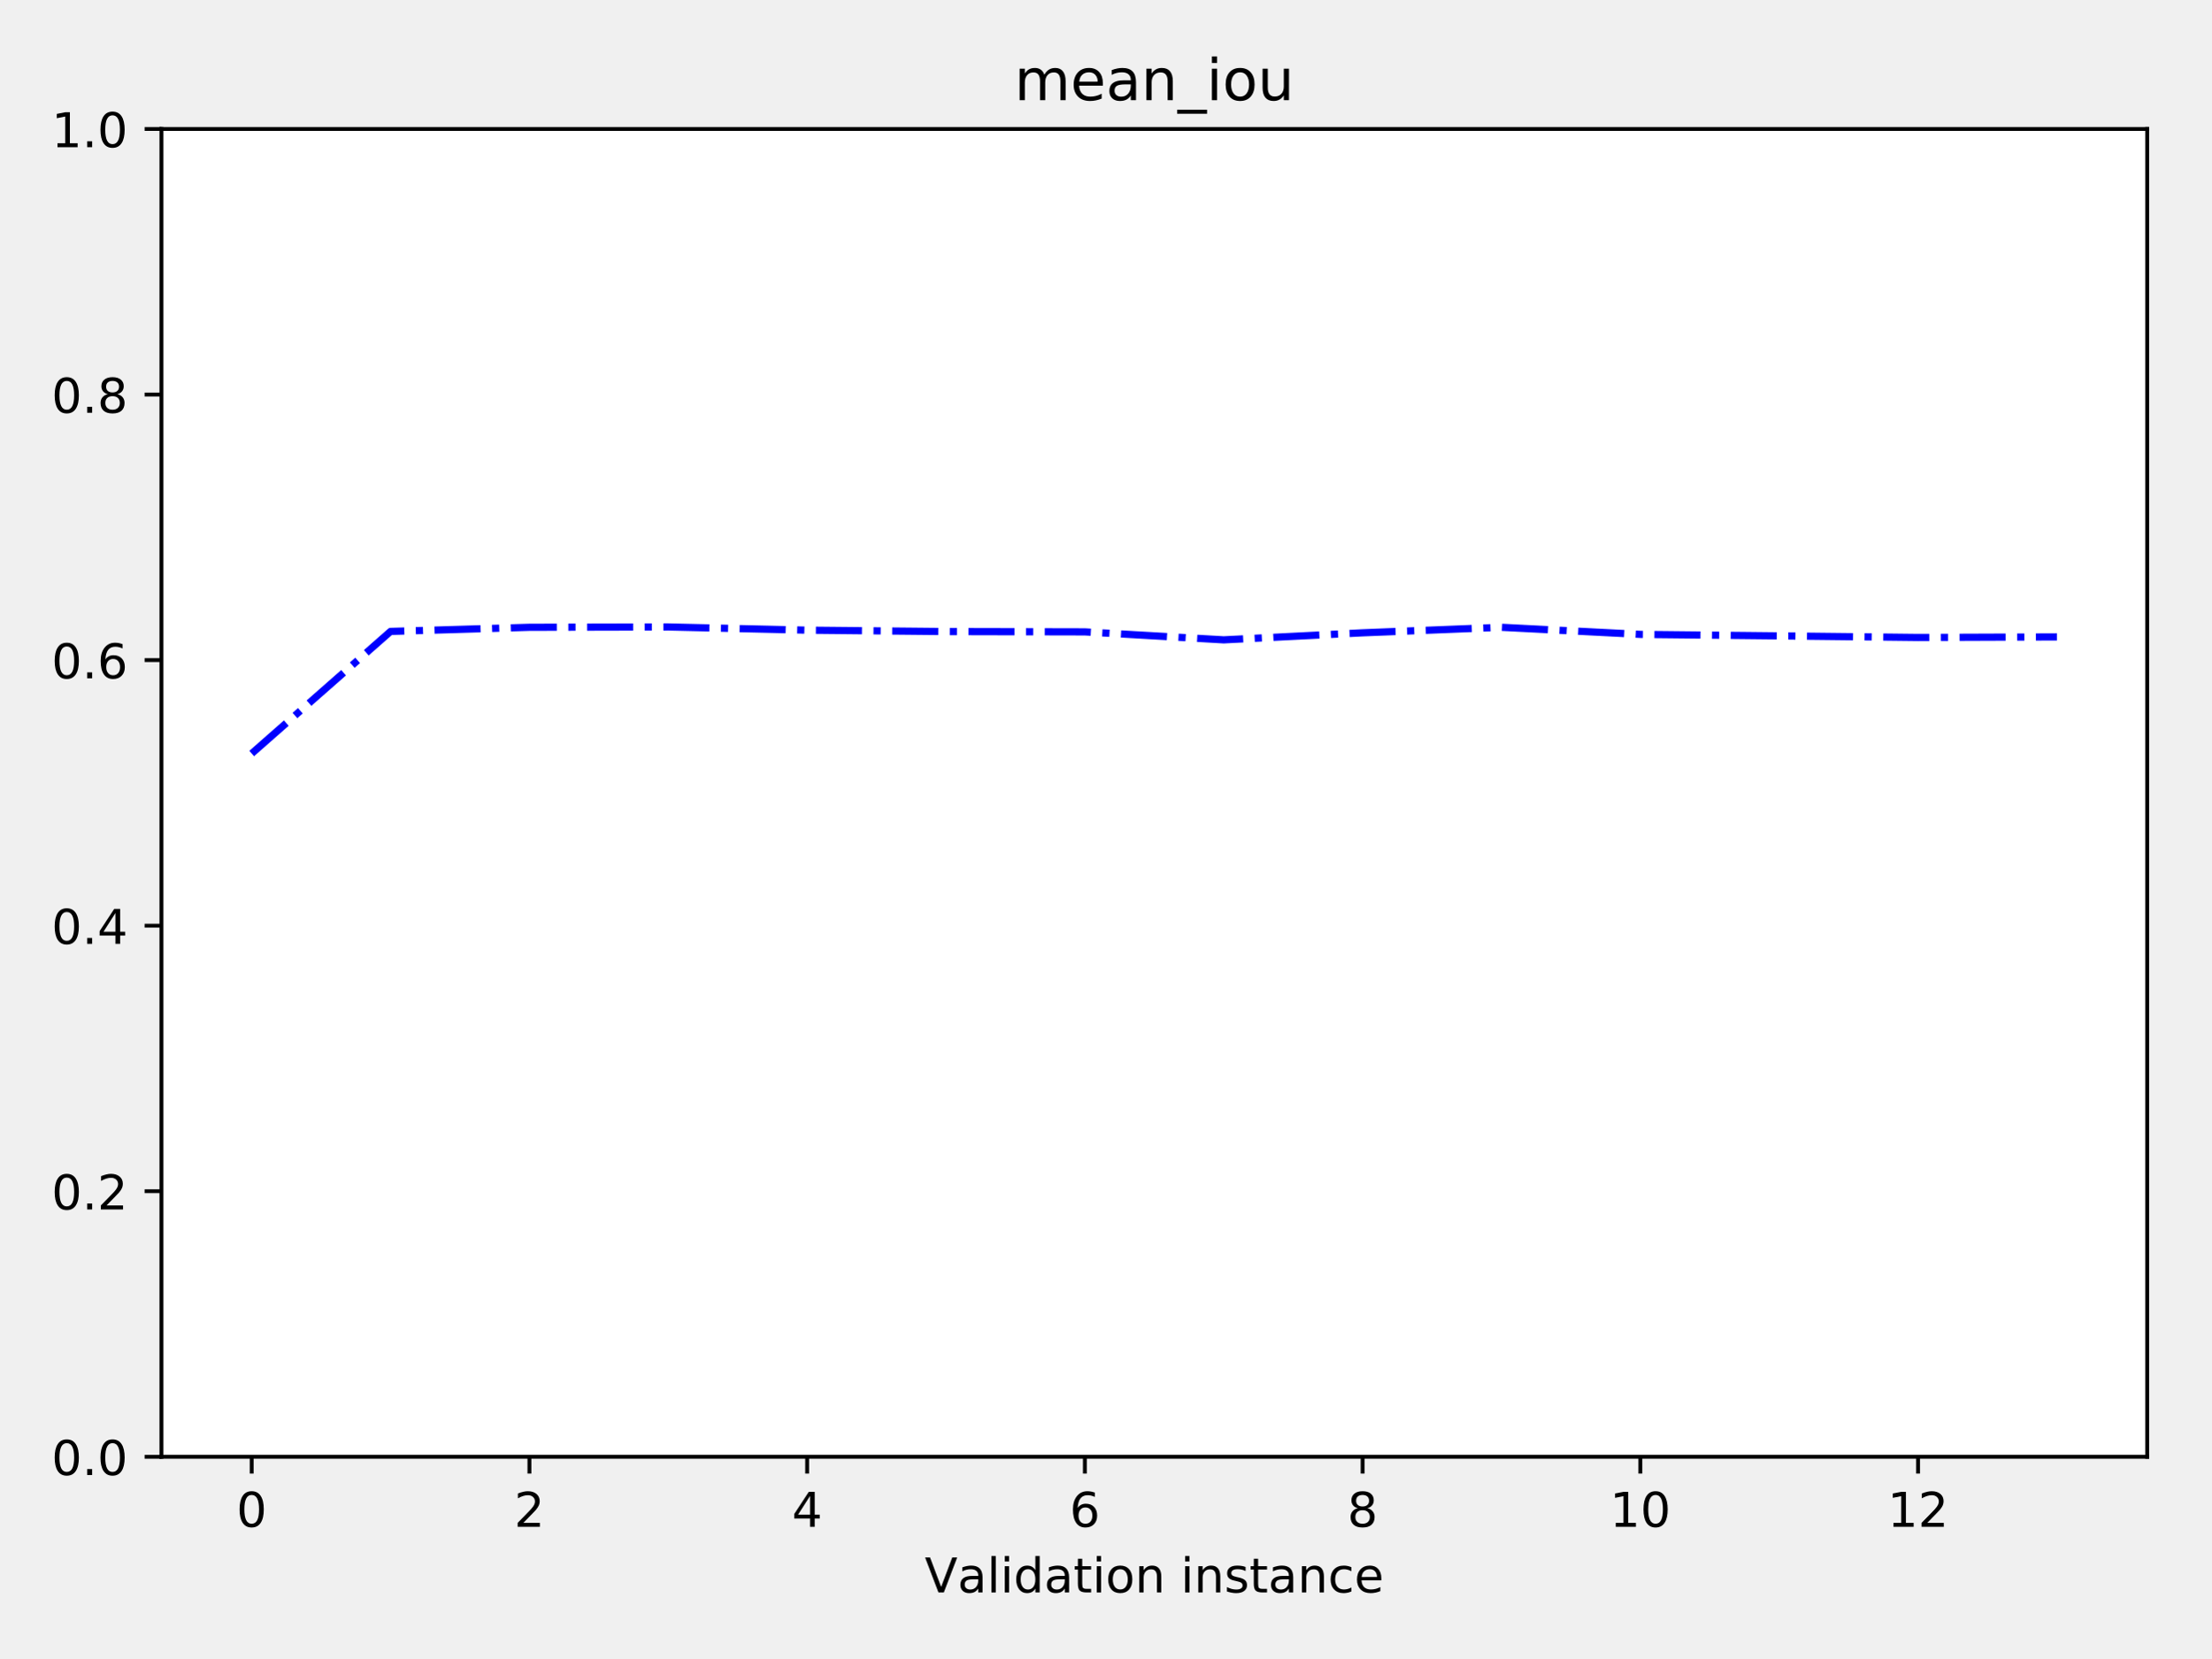
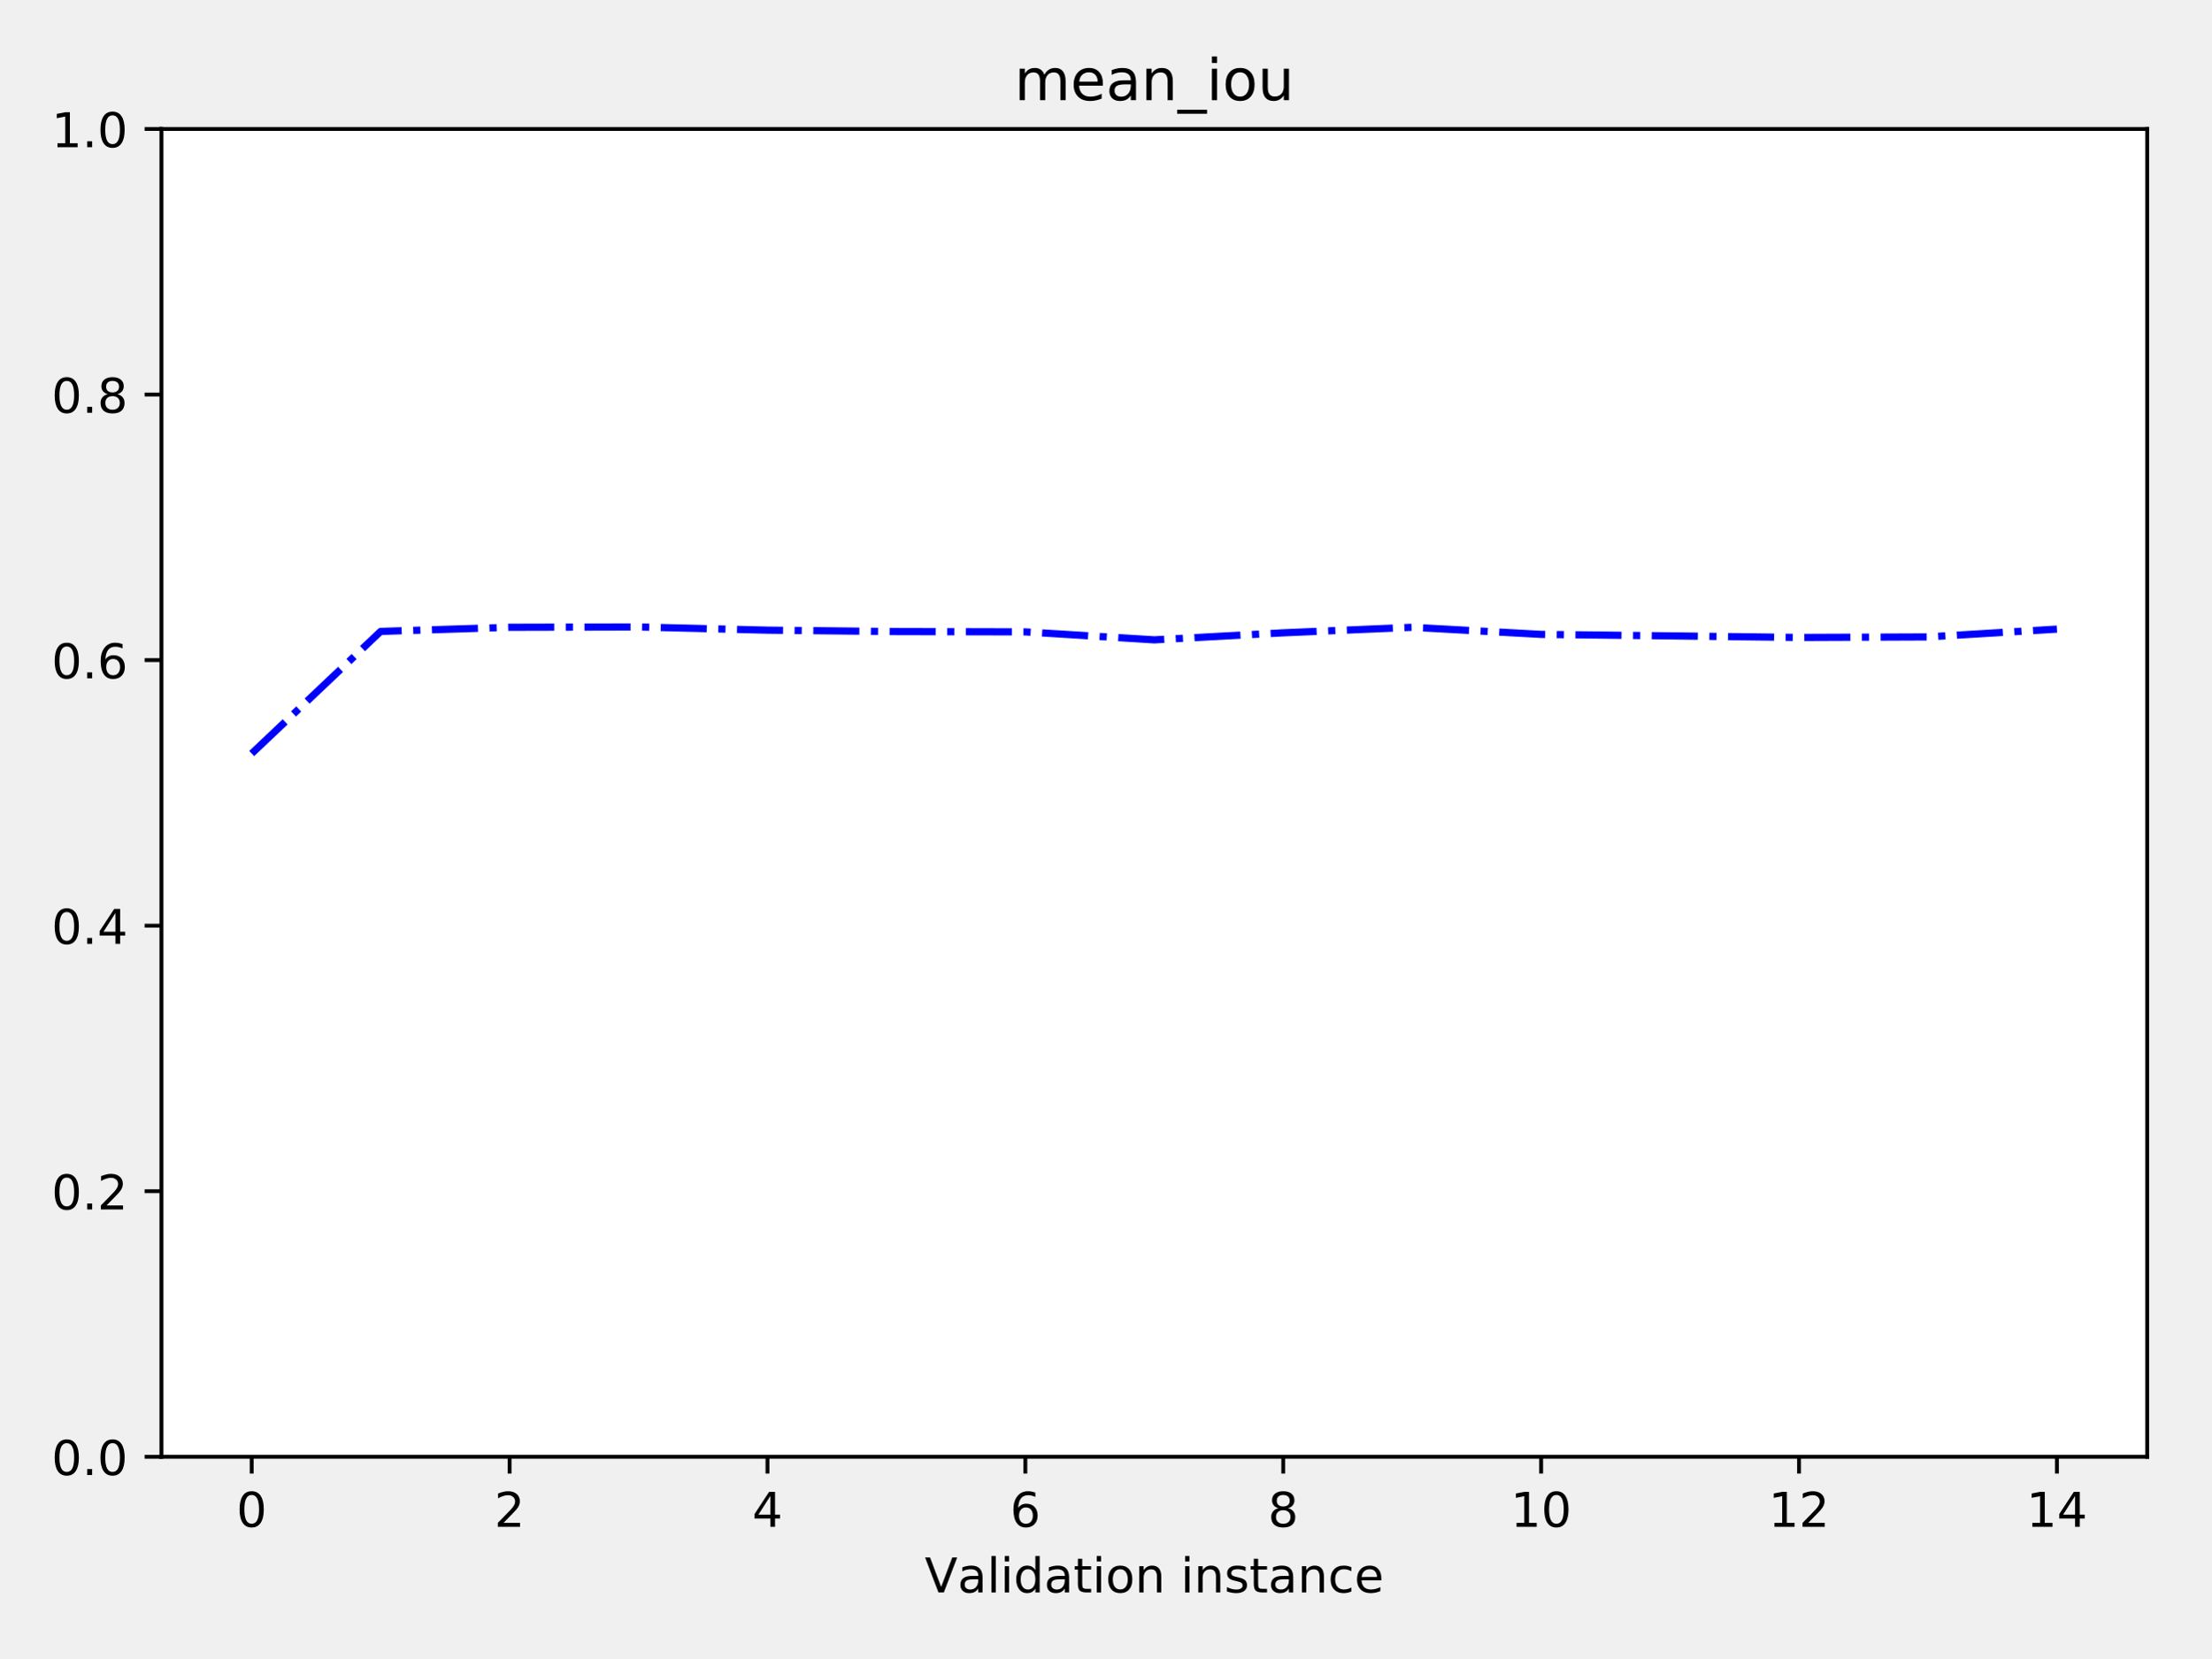
<svg xmlns="http://www.w3.org/2000/svg" xmlns:xlink="http://www.w3.org/1999/xlink" height="345.6pt" version="1.1" viewBox="0 0 460.8 345.6" width="460.8pt">
  <defs>
    <style type="text/css">
*{stroke-linecap:butt;stroke-linejoin:round;}
  </style>
  </defs>
  <g id="figure_1">
    <g id="axes_1">
      <g id="patch_1">
        <path d="M 33.64 303.64  L 447.48 303.64  L 447.48 26.88  L 33.64 26.88  z " style="fill:#ffffff;" />
      </g>
      <g id="matplotlib.axis_1">
        <g id="xtick_1">
          <g id="line2d_1">
            <defs>
-               <path d="M 0 0  L 0 3.5  " id="m1c970073d7" style="stroke:#000000;stroke-width:0.8;" />
-             </defs>
-             <g>
-               <use style="stroke:#000000;stroke-width:0.8;" x="52.451" xlink:href="#m1c970073d7" y="303.64" />
+               <path d="M 0 0  L 0 3.5  " id="m1c2d0b61f9" style="stroke:#000000;stroke-width:0.8;" />
+             </defs>
+             <g>
+               <use style="stroke:#000000;stroke-width:0.8;" x="52.451" xlink:href="#m1c2d0b61f9" y="303.64" />
            </g>
          </g>
          <g id="text_1">
            <defs>
              <path d="M 31.781 66.406  Q 24.172 66.406 20.328 58.906  Q 16.5 51.422 16.5 36.375  Q 16.5 21.391 20.328 13.891  Q 24.172 6.391 31.781 6.391  Q 39.453 6.391 43.281 13.891  Q 47.125 21.391 47.125 36.375  Q 47.125 51.422 43.281 58.906  Q 39.453 66.406 31.781 66.406  z M 31.781 74.219  Q 44.047 74.219 50.516 64.516  Q 56.984 54.828 56.984 36.375  Q 56.984 17.969 50.516 8.266  Q 44.047 -1.422 31.781 -1.422  Q 19.531 -1.422 13.062 8.266  Q 6.594 17.969 6.594 36.375  Q 6.594 54.828 13.062 64.516  Q 19.531 74.219 31.781 74.219  z " id="DejaVuSans-30" />
            </defs>
            <g transform="translate(49.26966 318.2384)scale(0.1 -0.1)">
              <use xlink:href="#DejaVuSans-30" />
            </g>
          </g>
        </g>
        <g id="xtick_2">
          <g id="line2d_2">
            <g>
-               <use style="stroke:#000000;stroke-width:0.8;" x="110.331" xlink:href="#m1c970073d7" y="303.64" />
+               <use style="stroke:#000000;stroke-width:0.8;" x="106.196" xlink:href="#m1c2d0b61f9" y="303.64" />
            </g>
          </g>
          <g id="text_2">
            <defs>
              <path d="M 19.188 8.297  L 53.609 8.297  L 53.609 0  L 7.328 0  L 7.328 8.297  Q 12.938 14.109 22.625 23.891  Q 32.328 33.688 34.812 36.531  Q 39.547 41.844 41.422 45.531  Q 43.312 49.219 43.312 52.781  Q 43.312 58.594 39.234 62.25  Q 35.156 65.922 28.609 65.922  Q 23.969 65.922 18.812 64.312  Q 13.672 62.703 7.812 59.422  L 7.812 69.391  Q 13.766 71.781 18.938 73  Q 24.125 74.219 28.422 74.219  Q 39.75 74.219 46.484 68.547  Q 53.219 62.891 53.219 53.422  Q 53.219 48.922 51.531 44.891  Q 49.859 40.875 45.406 35.406  Q 44.188 33.984 37.641 27.219  Q 31.109 20.453 19.188 8.297  z " id="DejaVuSans-32" />
            </defs>
-             <g transform="translate(107.1494 318.2384)scale(0.1 -0.1)">
+             <g transform="translate(103.0151 318.2384)scale(0.1 -0.1)">
              <use xlink:href="#DejaVuSans-32" />
            </g>
          </g>
        </g>
        <g id="xtick_3">
          <g id="line2d_3">
            <g>
-               <use style="stroke:#000000;stroke-width:0.8;" x="168.21" xlink:href="#m1c970073d7" y="303.64" />
+               <use style="stroke:#000000;stroke-width:0.8;" x="159.942" xlink:href="#m1c2d0b61f9" y="303.64" />
            </g>
          </g>
          <g id="text_3">
            <defs>
              <path d="M 37.797 64.312  L 12.891 25.391  L 37.797 25.391  z M 35.203 72.906  L 47.609 72.906  L 47.609 25.391  L 58.016 25.391  L 58.016 17.188  L 47.609 17.188  L 47.609 0  L 37.797 0  L 37.797 17.188  L 4.891 17.188  L 4.891 26.703  z " id="DejaVuSans-34" />
            </defs>
-             <g transform="translate(165.0291 318.2384)scale(0.1 -0.1)">
+             <g transform="translate(156.7606 318.2384)scale(0.1 -0.1)">
              <use xlink:href="#DejaVuSans-34" />
            </g>
          </g>
        </g>
        <g id="xtick_4">
          <g id="line2d_4">
            <g>
-               <use style="stroke:#000000;stroke-width:0.8;" x="226.09" xlink:href="#m1c970073d7" y="303.64" />
+               <use style="stroke:#000000;stroke-width:0.8;" x="213.687" xlink:href="#m1c2d0b61f9" y="303.64" />
            </g>
          </g>
          <g id="text_4">
            <defs>
              <path d="M 33.016 40.375  Q 26.375 40.375 22.484 35.828  Q 18.609 31.297 18.609 23.391  Q 18.609 15.531 22.484 10.953  Q 26.375 6.391 33.016 6.391  Q 39.656 6.391 43.531 10.953  Q 47.406 15.531 47.406 23.391  Q 47.406 31.297 43.531 35.828  Q 39.656 40.375 33.016 40.375  z M 52.594 71.297  L 52.594 62.312  Q 48.875 64.062 45.094 64.984  Q 41.312 65.922 37.594 65.922  Q 27.828 65.922 22.672 59.328  Q 17.531 52.734 16.797 39.406  Q 19.672 43.656 24.016 45.922  Q 28.375 48.188 33.594 48.188  Q 44.578 48.188 50.953 41.516  Q 57.328 34.859 57.328 23.391  Q 57.328 12.156 50.688 5.359  Q 44.047 -1.422 33.016 -1.422  Q 20.359 -1.422 13.672 8.266  Q 6.984 17.969 6.984 36.375  Q 6.984 53.656 15.188 63.938  Q 23.391 74.219 37.203 74.219  Q 40.922 74.219 44.703 73.484  Q 48.484 72.75 52.594 71.297  z " id="DejaVuSans-36" />
            </defs>
-             <g transform="translate(222.9088 318.2384)scale(0.1 -0.1)">
+             <g transform="translate(210.506 318.2384)scale(0.1 -0.1)">
              <use xlink:href="#DejaVuSans-36" />
            </g>
          </g>
        </g>
        <g id="xtick_5">
          <g id="line2d_5">
            <g>
-               <use style="stroke:#000000;stroke-width:0.8;" x="283.97" xlink:href="#m1c970073d7" y="303.64" />
+               <use style="stroke:#000000;stroke-width:0.8;" x="267.433" xlink:href="#m1c2d0b61f9" y="303.64" />
            </g>
          </g>
          <g id="text_5">
            <defs>
              <path d="M 31.781 34.625  Q 24.75 34.625 20.719 30.859  Q 16.703 27.094 16.703 20.516  Q 16.703 13.922 20.719 10.156  Q 24.75 6.391 31.781 6.391  Q 38.812 6.391 42.859 10.172  Q 46.922 13.969 46.922 20.516  Q 46.922 27.094 42.891 30.859  Q 38.875 34.625 31.781 34.625  z M 21.922 38.812  Q 15.578 40.375 12.031 44.719  Q 8.5 49.078 8.5 55.328  Q 8.5 64.062 14.719 69.141  Q 20.953 74.219 31.781 74.219  Q 42.672 74.219 48.875 69.141  Q 55.078 64.062 55.078 55.328  Q 55.078 49.078 51.531 44.719  Q 48 40.375 41.703 38.812  Q 48.828 37.156 52.797 32.312  Q 56.781 27.484 56.781 20.516  Q 56.781 9.906 50.312 4.234  Q 43.844 -1.422 31.781 -1.422  Q 19.734 -1.422 13.25 4.234  Q 6.781 9.906 6.781 20.516  Q 6.781 27.484 10.781 32.312  Q 14.797 37.156 21.922 38.812  z M 18.312 54.391  Q 18.312 48.734 21.844 45.562  Q 25.391 42.391 31.781 42.391  Q 38.141 42.391 41.719 45.562  Q 45.312 48.734 45.312 54.391  Q 45.312 60.062 41.719 63.234  Q 38.141 66.406 31.781 66.406  Q 25.391 66.406 21.844 63.234  Q 18.312 60.062 18.312 54.391  z " id="DejaVuSans-38" />
            </defs>
-             <g transform="translate(280.7885 318.2384)scale(0.1 -0.1)">
+             <g transform="translate(264.2515 318.2384)scale(0.1 -0.1)">
              <use xlink:href="#DejaVuSans-38" />
            </g>
          </g>
        </g>
        <g id="xtick_6">
          <g id="line2d_6">
            <g>
-               <use style="stroke:#000000;stroke-width:0.8;" x="341.85" xlink:href="#m1c970073d7" y="303.64" />
+               <use style="stroke:#000000;stroke-width:0.8;" x="321.178" xlink:href="#m1c2d0b61f9" y="303.64" />
            </g>
          </g>
          <g id="text_6">
            <defs>
              <path d="M 12.406 8.297  L 28.516 8.297  L 28.516 63.922  L 10.984 60.406  L 10.984 69.391  L 28.422 72.906  L 38.281 72.906  L 38.281 8.297  L 54.391 8.297  L 54.391 0  L 12.406 0  z " id="DejaVuSans-31" />
            </defs>
-             <g transform="translate(335.487 318.2384)scale(0.1 -0.1)">
+             <g transform="translate(314.8157 318.2384)scale(0.1 -0.1)">
              <use xlink:href="#DejaVuSans-31" />
              <use x="63.623" xlink:href="#DejaVuSans-30" />
            </g>
          </g>
        </g>
        <g id="xtick_7">
          <g id="line2d_7">
            <g>
-               <use style="stroke:#000000;stroke-width:0.8;" x="399.729" xlink:href="#m1c970073d7" y="303.64" />
+               <use style="stroke:#000000;stroke-width:0.8;" x="374.924" xlink:href="#m1c2d0b61f9" y="303.64" />
            </g>
          </g>
          <g id="text_7">
-             <g transform="translate(393.3667 318.2384)scale(0.1 -0.1)">
+             <g transform="translate(368.5611 318.2384)scale(0.1 -0.1)">
              <use xlink:href="#DejaVuSans-31" />
              <use x="63.623" xlink:href="#DejaVuSans-32" />
            </g>
          </g>
        </g>
-         <g id="text_8">
+         <g id="xtick_8">
+           <g id="line2d_8">
+             <g>
+               <use style="stroke:#000000;stroke-width:0.8;" x="428.669" xlink:href="#m1c2d0b61f9" y="303.64" />
+             </g>
+           </g>
+           <g id="text_8">
+             <g transform="translate(422.3066 318.2384)scale(0.1 -0.1)">
+               <use xlink:href="#DejaVuSans-31" />
+               <use x="63.623" xlink:href="#DejaVuSans-34" />
+             </g>
+           </g>
+         </g>
+         <g id="text_9">
          <defs>
            <path d="M 28.609 0  L 0.781 72.906  L 11.078 72.906  L 34.188 11.531  L 57.328 72.906  L 67.578 72.906  L 39.797 0  z " id="DejaVuSans-56" />
            <path d="M 34.281 27.484  Q 23.391 27.484 19.188 25  Q 14.984 22.516 14.984 16.5  Q 14.984 11.719 18.141 8.906  Q 21.297 6.109 26.703 6.109  Q 34.188 6.109 38.703 11.406  Q 43.219 16.703 43.219 25.484  L 43.219 27.484  z M 52.203 31.203  L 52.203 0  L 43.219 0  L 43.219 8.297  Q 40.141 3.328 35.547 0.953  Q 30.953 -1.422 24.312 -1.422  Q 15.922 -1.422 10.953 3.297  Q 6 8.016 6 15.922  Q 6 25.141 12.172 29.828  Q 18.359 34.516 30.609 34.516  L 43.219 34.516  L 43.219 35.406  Q 43.219 41.609 39.141 45  Q 35.062 48.391 27.688 48.391  Q 23 48.391 18.547 47.266  Q 14.109 46.141 10.016 43.891  L 10.016 52.203  Q 14.938 54.109 19.578 55.047  Q 24.219 56 28.609 56  Q 40.484 56 46.344 49.844  Q 52.203 43.703 52.203 31.203  z " id="DejaVuSans-61" />
            <path d="M 9.422 75.984  L 18.406 75.984  L 18.406 0  L 9.422 0  z " id="DejaVuSans-6c" />
            <path d="M 9.422 54.688  L 18.406 54.688  L 18.406 0  L 9.422 0  z M 9.422 75.984  L 18.406 75.984  L 18.406 64.594  L 9.422 64.594  z " id="DejaVuSans-69" />
            <path d="M 45.406 46.391  L 45.406 75.984  L 54.391 75.984  L 54.391 0  L 45.406 0  L 45.406 8.203  Q 42.578 3.328 38.25 0.953  Q 33.938 -1.422 27.875 -1.422  Q 17.969 -1.422 11.734 6.484  Q 5.516 14.406 5.516 27.297  Q 5.516 40.188 11.734 48.094  Q 17.969 56 27.875 56  Q 33.938 56 38.25 53.625  Q 42.578 51.266 45.406 46.391  z M 14.797 27.297  Q 14.797 17.391 18.875 11.75  Q 22.953 6.109 30.078 6.109  Q 37.203 6.109 41.297 11.75  Q 45.406 17.391 45.406 27.297  Q 45.406 37.203 41.297 42.844  Q 37.203 48.484 30.078 48.484  Q 22.953 48.484 18.875 42.844  Q 14.797 37.203 14.797 27.297  z " id="DejaVuSans-64" />
            <path d="M 18.312 70.219  L 18.312 54.688  L 36.812 54.688  L 36.812 47.703  L 18.312 47.703  L 18.312 18.016  Q 18.312 11.328 20.141 9.422  Q 21.969 7.516 27.594 7.516  L 36.812 7.516  L 36.812 0  L 27.594 0  Q 17.188 0 13.234 3.875  Q 9.281 7.766 9.281 18.016  L 9.281 47.703  L 2.688 47.703  L 2.688 54.688  L 9.281 54.688  L 9.281 70.219  z " id="DejaVuSans-74" />
            <path d="M 30.609 48.391  Q 23.391 48.391 19.188 42.75  Q 14.984 37.109 14.984 27.297  Q 14.984 17.484 19.156 11.844  Q 23.344 6.203 30.609 6.203  Q 37.797 6.203 41.984 11.859  Q 46.188 17.531 46.188 27.297  Q 46.188 37.016 41.984 42.703  Q 37.797 48.391 30.609 48.391  z M 30.609 56  Q 42.328 56 49.016 48.375  Q 55.719 40.766 55.719 27.297  Q 55.719 13.875 49.016 6.219  Q 42.328 -1.422 30.609 -1.422  Q 18.844 -1.422 12.172 6.219  Q 5.516 13.875 5.516 27.297  Q 5.516 40.766 12.172 48.375  Q 18.844 56 30.609 56  z " id="DejaVuSans-6f" />
            <path d="M 54.891 33.016  L 54.891 0  L 45.906 0  L 45.906 32.719  Q 45.906 40.484 42.875 44.328  Q 39.844 48.188 33.797 48.188  Q 26.516 48.188 22.312 43.547  Q 18.109 38.922 18.109 30.906  L 18.109 0  L 9.078 0  L 9.078 54.688  L 18.109 54.688  L 18.109 46.188  Q 21.344 51.125 25.703 53.562  Q 30.078 56 35.797 56  Q 45.219 56 50.047 50.172  Q 54.891 44.344 54.891 33.016  z " id="DejaVuSans-6e" />
            <path id="DejaVuSans-20" />
            <path d="M 44.281 53.078  L 44.281 44.578  Q 40.484 46.531 36.375 47.5  Q 32.281 48.484 27.875 48.484  Q 21.188 48.484 17.844 46.438  Q 14.5 44.391 14.5 40.281  Q 14.5 37.156 16.891 35.375  Q 19.281 33.594 26.516 31.984  L 29.594 31.297  Q 39.156 29.25 43.188 25.516  Q 47.219 21.781 47.219 15.094  Q 47.219 7.469 41.188 3.016  Q 35.156 -1.422 24.609 -1.422  Q 20.219 -1.422 15.453 -0.562  Q 10.688 0.297 5.422 2  L 5.422 11.281  Q 10.406 8.688 15.234 7.391  Q 20.062 6.109 24.812 6.109  Q 31.156 6.109 34.562 8.281  Q 37.984 10.453 37.984 14.406  Q 37.984 18.062 35.516 20.016  Q 33.062 21.969 24.703 23.781  L 21.578 24.516  Q 13.234 26.266 9.516 29.906  Q 5.812 33.547 5.812 39.891  Q 5.812 47.609 11.281 51.797  Q 16.75 56 26.812 56  Q 31.781 56 36.172 55.266  Q 40.578 54.547 44.281 53.078  z " id="DejaVuSans-73" />
            <path d="M 48.781 52.594  L 48.781 44.188  Q 44.969 46.297 41.141 47.344  Q 37.312 48.391 33.406 48.391  Q 24.656 48.391 19.812 42.844  Q 14.984 37.312 14.984 27.297  Q 14.984 17.281 19.812 11.734  Q 24.656 6.203 33.406 6.203  Q 37.312 6.203 41.141 7.25  Q 44.969 8.297 48.781 10.406  L 48.781 2.094  Q 45.016 0.344 40.984 -0.531  Q 36.969 -1.422 32.422 -1.422  Q 20.062 -1.422 12.781 6.344  Q 5.516 14.109 5.516 27.297  Q 5.516 40.672 12.859 48.328  Q 20.219 56 33.016 56  Q 37.156 56 41.109 55.141  Q 45.062 54.297 48.781 52.594  z " id="DejaVuSans-63" />
            <path d="M 56.203 29.594  L 56.203 25.203  L 14.891 25.203  Q 15.484 15.922 20.484 11.062  Q 25.484 6.203 34.422 6.203  Q 39.594 6.203 44.453 7.469  Q 49.312 8.734 54.109 11.281  L 54.109 2.781  Q 49.266 0.734 44.188 -0.344  Q 39.109 -1.422 33.891 -1.422  Q 20.797 -1.422 13.156 6.188  Q 5.516 13.812 5.516 26.812  Q 5.516 40.234 12.766 48.109  Q 20.016 56 32.328 56  Q 43.359 56 49.781 48.891  Q 56.203 41.797 56.203 29.594  z M 47.219 32.234  Q 47.125 39.594 43.094 43.984  Q 39.062 48.391 32.422 48.391  Q 24.906 48.391 20.391 44.141  Q 15.875 39.891 15.188 32.172  z " id="DejaVuSans-65" />
          </defs>
          <g transform="translate(192.717 331.9166)scale(0.1 -0.1)">
            <use xlink:href="#DejaVuSans-56" />
            <use x="68.299" xlink:href="#DejaVuSans-61" />
            <use x="129.578" xlink:href="#DejaVuSans-6c" />
            <use x="157.361" xlink:href="#DejaVuSans-69" />
            <use x="185.145" xlink:href="#DejaVuSans-64" />
            <use x="248.621" xlink:href="#DejaVuSans-61" />
            <use x="309.9" xlink:href="#DejaVuSans-74" />
            <use x="349.109" xlink:href="#DejaVuSans-69" />
            <use x="376.893" xlink:href="#DejaVuSans-6f" />
            <use x="438.074" xlink:href="#DejaVuSans-6e" />
            <use x="501.453" xlink:href="#DejaVuSans-20" />
            <use x="533.24" xlink:href="#DejaVuSans-69" />
            <use x="561.023" xlink:href="#DejaVuSans-6e" />
            <use x="624.402" xlink:href="#DejaVuSans-73" />
            <use x="676.502" xlink:href="#DejaVuSans-74" />
            <use x="715.711" xlink:href="#DejaVuSans-61" />
            <use x="776.99" xlink:href="#DejaVuSans-6e" />
            <use x="840.369" xlink:href="#DejaVuSans-63" />
            <use x="895.35" xlink:href="#DejaVuSans-65" />
          </g>
        </g>
      </g>
      <g id="matplotlib.axis_2">
        <g id="ytick_1">
-           <g id="line2d_8">
-             <defs>
-               <path d="M 0 0  L -3.5 0  " id="mb311d83a61" style="stroke:#000000;stroke-width:0.8;" />
-             </defs>
-             <g>
-               <use style="stroke:#000000;stroke-width:0.8;" x="33.64" xlink:href="#mb311d83a61" y="303.64" />
-             </g>
-           </g>
-           <g id="text_9">
+           <g id="line2d_9">
+             <defs>
+               <path d="M 0 0  L -3.5 0  " id="mfedaf3046d" style="stroke:#000000;stroke-width:0.8;" />
+             </defs>
+             <g>
+               <use style="stroke:#000000;stroke-width:0.8;" x="33.64" xlink:href="#mfedaf3046d" y="303.64" />
+             </g>
+           </g>
+           <g id="text_10">
            <defs>
              <path d="M 10.688 12.406  L 21 12.406  L 21 0  L 10.688 0  z " id="DejaVuSans-2e" />
            </defs>
            <g transform="translate(10.73687 307.4392)scale(0.1 -0.1)">
              <use xlink:href="#DejaVuSans-30" />
              <use x="63.623" xlink:href="#DejaVuSans-2e" />
              <use x="95.41" xlink:href="#DejaVuSans-30" />
            </g>
          </g>
        </g>
        <g id="ytick_2">
-           <g id="line2d_9">
-             <g>
-               <use style="stroke:#000000;stroke-width:0.8;" x="33.64" xlink:href="#mb311d83a61" y="248.288" />
-             </g>
-           </g>
-           <g id="text_10">
+           <g id="line2d_10">
+             <g>
+               <use style="stroke:#000000;stroke-width:0.8;" x="33.64" xlink:href="#mfedaf3046d" y="248.288" />
+             </g>
+           </g>
+           <g id="text_11">
            <g transform="translate(10.73687 252.0872)scale(0.1 -0.1)">
              <use xlink:href="#DejaVuSans-30" />
              <use x="63.623" xlink:href="#DejaVuSans-2e" />
              <use x="95.41" xlink:href="#DejaVuSans-32" />
            </g>
          </g>
        </g>
        <g id="ytick_3">
-           <g id="line2d_10">
-             <g>
-               <use style="stroke:#000000;stroke-width:0.8;" x="33.64" xlink:href="#mb311d83a61" y="192.936" />
-             </g>
-           </g>
-           <g id="text_11">
+           <g id="line2d_11">
+             <g>
+               <use style="stroke:#000000;stroke-width:0.8;" x="33.64" xlink:href="#mfedaf3046d" y="192.936" />
+             </g>
+           </g>
+           <g id="text_12">
            <g transform="translate(10.73687 196.7352)scale(0.1 -0.1)">
              <use xlink:href="#DejaVuSans-30" />
              <use x="63.623" xlink:href="#DejaVuSans-2e" />
              <use x="95.41" xlink:href="#DejaVuSans-34" />
            </g>
          </g>
        </g>
        <g id="ytick_4">
-           <g id="line2d_11">
-             <g>
-               <use style="stroke:#000000;stroke-width:0.8;" x="33.64" xlink:href="#mb311d83a61" y="137.584" />
-             </g>
-           </g>
-           <g id="text_12">
+           <g id="line2d_12">
+             <g>
+               <use style="stroke:#000000;stroke-width:0.8;" x="33.64" xlink:href="#mfedaf3046d" y="137.584" />
+             </g>
+           </g>
+           <g id="text_13">
            <g transform="translate(10.73687 141.3832)scale(0.1 -0.1)">
              <use xlink:href="#DejaVuSans-30" />
              <use x="63.623" xlink:href="#DejaVuSans-2e" />
              <use x="95.41" xlink:href="#DejaVuSans-36" />
            </g>
          </g>
        </g>
        <g id="ytick_5">
-           <g id="line2d_12">
-             <g>
-               <use style="stroke:#000000;stroke-width:0.8;" x="33.64" xlink:href="#mb311d83a61" y="82.232" />
-             </g>
-           </g>
-           <g id="text_13">
+           <g id="line2d_13">
+             <g>
+               <use style="stroke:#000000;stroke-width:0.8;" x="33.64" xlink:href="#mfedaf3046d" y="82.232" />
+             </g>
+           </g>
+           <g id="text_14">
            <g transform="translate(10.73687 86.03122)scale(0.1 -0.1)">
              <use xlink:href="#DejaVuSans-30" />
              <use x="63.623" xlink:href="#DejaVuSans-2e" />
              <use x="95.41" xlink:href="#DejaVuSans-38" />
            </g>
          </g>
        </g>
        <g id="ytick_6">
-           <g id="line2d_13">
-             <g>
-               <use style="stroke:#000000;stroke-width:0.8;" x="33.64" xlink:href="#mb311d83a61" y="26.88" />
-             </g>
-           </g>
-           <g id="text_14">
+           <g id="line2d_14">
+             <g>
+               <use style="stroke:#000000;stroke-width:0.8;" x="33.64" xlink:href="#mfedaf3046d" y="26.88" />
+             </g>
+           </g>
+           <g id="text_15">
            <g transform="translate(10.73687 30.67922)scale(0.1 -0.1)">
              <use xlink:href="#DejaVuSans-31" />
              <use x="63.623" xlink:href="#DejaVuSans-2e" />
              <use x="95.41" xlink:href="#DejaVuSans-30" />
            </g>
          </g>
        </g>
      </g>
-       <g id="line2d_14">
-         <path clip-path="url(#pc9186f365e)" d="M 52.451 157.056  L 81.391 131.605  L 110.331 130.746  L 139.27 130.676  L 168.21 131.343  L 197.15 131.635  L 226.09 131.7  L 255.03 133.362  L 283.97 131.896  L 312.91 130.745  L 341.85 132.225  L 370.789 132.533  L 399.729 132.864  L 428.669 132.753  " style="fill:none;stroke:#0000ff;stroke-dasharray:9.6,2.4,1.5,2.4;stroke-dashoffset:0;stroke-width:1.5;" />
+       <g id="line2d_15">
+         <path clip-path="url(#pd9cb40f824)" d="M 52.451 157.056  L 79.324 131.605  L 106.196 130.746  L 133.069 130.676  L 159.942 131.343  L 186.815 131.635  L 213.687 131.7  L 240.56 133.362  L 267.433 131.896  L 294.305 130.745  L 321.178 132.225  L 348.051 132.533  L 374.924 132.864  L 401.796 132.753  L 428.669 131.125  " style="fill:none;stroke:#0000ff;stroke-dasharray:9.6,2.4,1.5,2.4;stroke-dashoffset:0;stroke-width:1.5;" />
      </g>
      <g id="patch_2">
        <path d="M 33.64 303.64  L 33.64 26.88  " style="fill:none;stroke:#000000;stroke-linecap:square;stroke-linejoin:miter;stroke-width:0.8;" />
      </g>
      <g id="patch_3">
        <path d="M 447.48 303.64  L 447.48 26.88  " style="fill:none;stroke:#000000;stroke-linecap:square;stroke-linejoin:miter;stroke-width:0.8;" />
      </g>
      <g id="patch_4">
        <path d="M 33.64 303.64  L 447.48 303.64  " style="fill:none;stroke:#000000;stroke-linecap:square;stroke-linejoin:miter;stroke-width:0.8;" />
      </g>
      <g id="patch_5">
        <path d="M 33.64 26.88  L 447.48 26.88  " style="fill:none;stroke:#000000;stroke-linecap:square;stroke-linejoin:miter;stroke-width:0.8;" />
      </g>
-       <g id="text_15">
+       <g id="text_16">
        <defs>
          <path d="M 52 44.188  Q 55.375 50.25 60.062 53.125  Q 64.75 56 71.094 56  Q 79.641 56 84.281 50.016  Q 88.922 44.047 88.922 33.016  L 88.922 0  L 79.891 0  L 79.891 32.719  Q 79.891 40.578 77.094 44.375  Q 74.312 48.188 68.609 48.188  Q 61.625 48.188 57.562 43.547  Q 53.516 38.922 53.516 30.906  L 53.516 0  L 44.484 0  L 44.484 32.719  Q 44.484 40.625 41.703 44.406  Q 38.922 48.188 33.109 48.188  Q 26.219 48.188 22.156 43.531  Q 18.109 38.875 18.109 30.906  L 18.109 0  L 9.078 0  L 9.078 54.688  L 18.109 54.688  L 18.109 46.188  Q 21.188 51.219 25.484 53.609  Q 29.781 56 35.688 56  Q 41.656 56 45.828 52.969  Q 50 49.953 52 44.188  z " id="DejaVuSans-6d" />
          <path d="M 50.984 -16.609  L 50.984 -23.578  L -0.984 -23.578  L -0.984 -16.609  z " id="DejaVuSans-5f" />
          <path d="M 8.5 21.578  L 8.5 54.688  L 17.484 54.688  L 17.484 21.922  Q 17.484 14.156 20.5 10.266  Q 23.531 6.391 29.594 6.391  Q 36.859 6.391 41.078 11.031  Q 45.312 15.672 45.312 23.688  L 45.312 54.688  L 54.297 54.688  L 54.297 0  L 45.312 0  L 45.312 8.406  Q 42.047 3.422 37.719 1  Q 33.406 -1.422 27.688 -1.422  Q 18.266 -1.422 13.375 4.438  Q 8.5 10.297 8.5 21.578  z M 31.109 56  z " id="DejaVuSans-75" />
        </defs>
        <g transform="translate(211.4038 20.88)scale(0.12 -0.12)">
          <use xlink:href="#DejaVuSans-6d" />
          <use x="97.412" xlink:href="#DejaVuSans-65" />
          <use x="158.936" xlink:href="#DejaVuSans-61" />
          <use x="220.215" xlink:href="#DejaVuSans-6e" />
          <use x="283.594" xlink:href="#DejaVuSans-5f" />
          <use x="333.594" xlink:href="#DejaVuSans-69" />
          <use x="361.377" xlink:href="#DejaVuSans-6f" />
          <use x="422.559" xlink:href="#DejaVuSans-75" />
        </g>
      </g>
    </g>
  </g>
  <defs>
-     <clipPath id="pc9186f365e">
+     <clipPath id="pd9cb40f824">
      <rect height="276.76" width="413.84" x="33.64" y="26.88" />
    </clipPath>
  </defs>
</svg>
